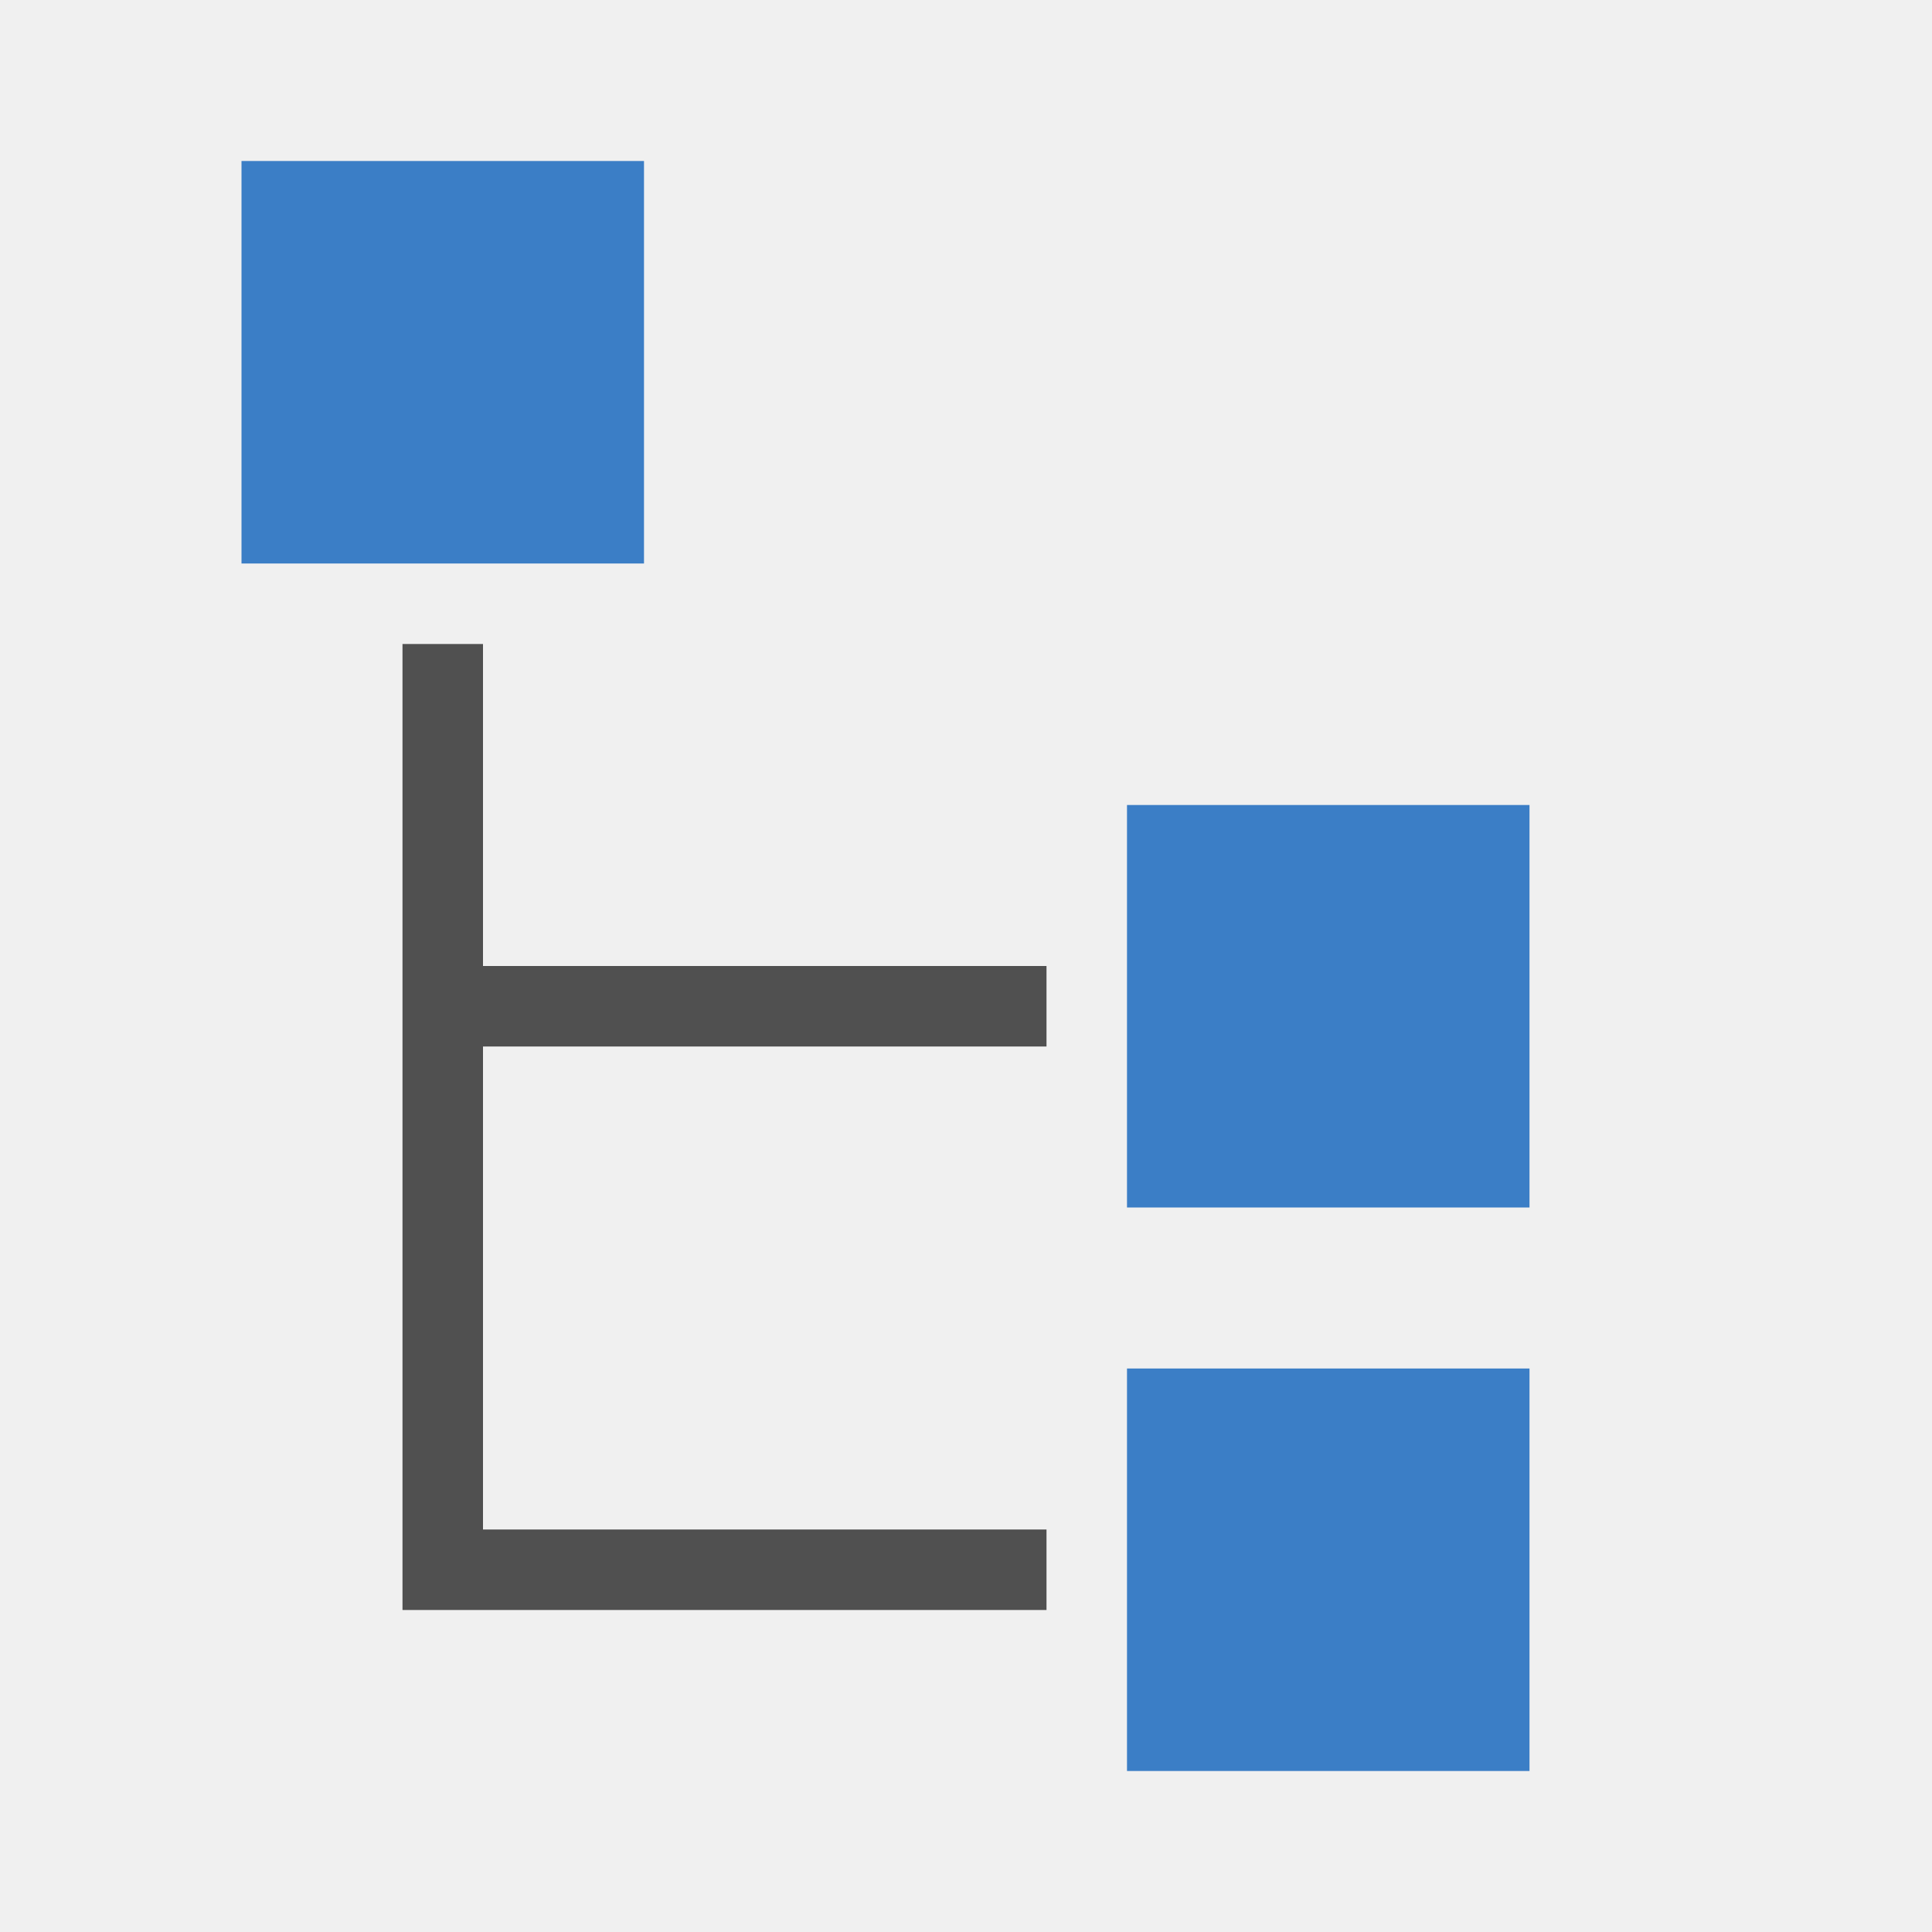
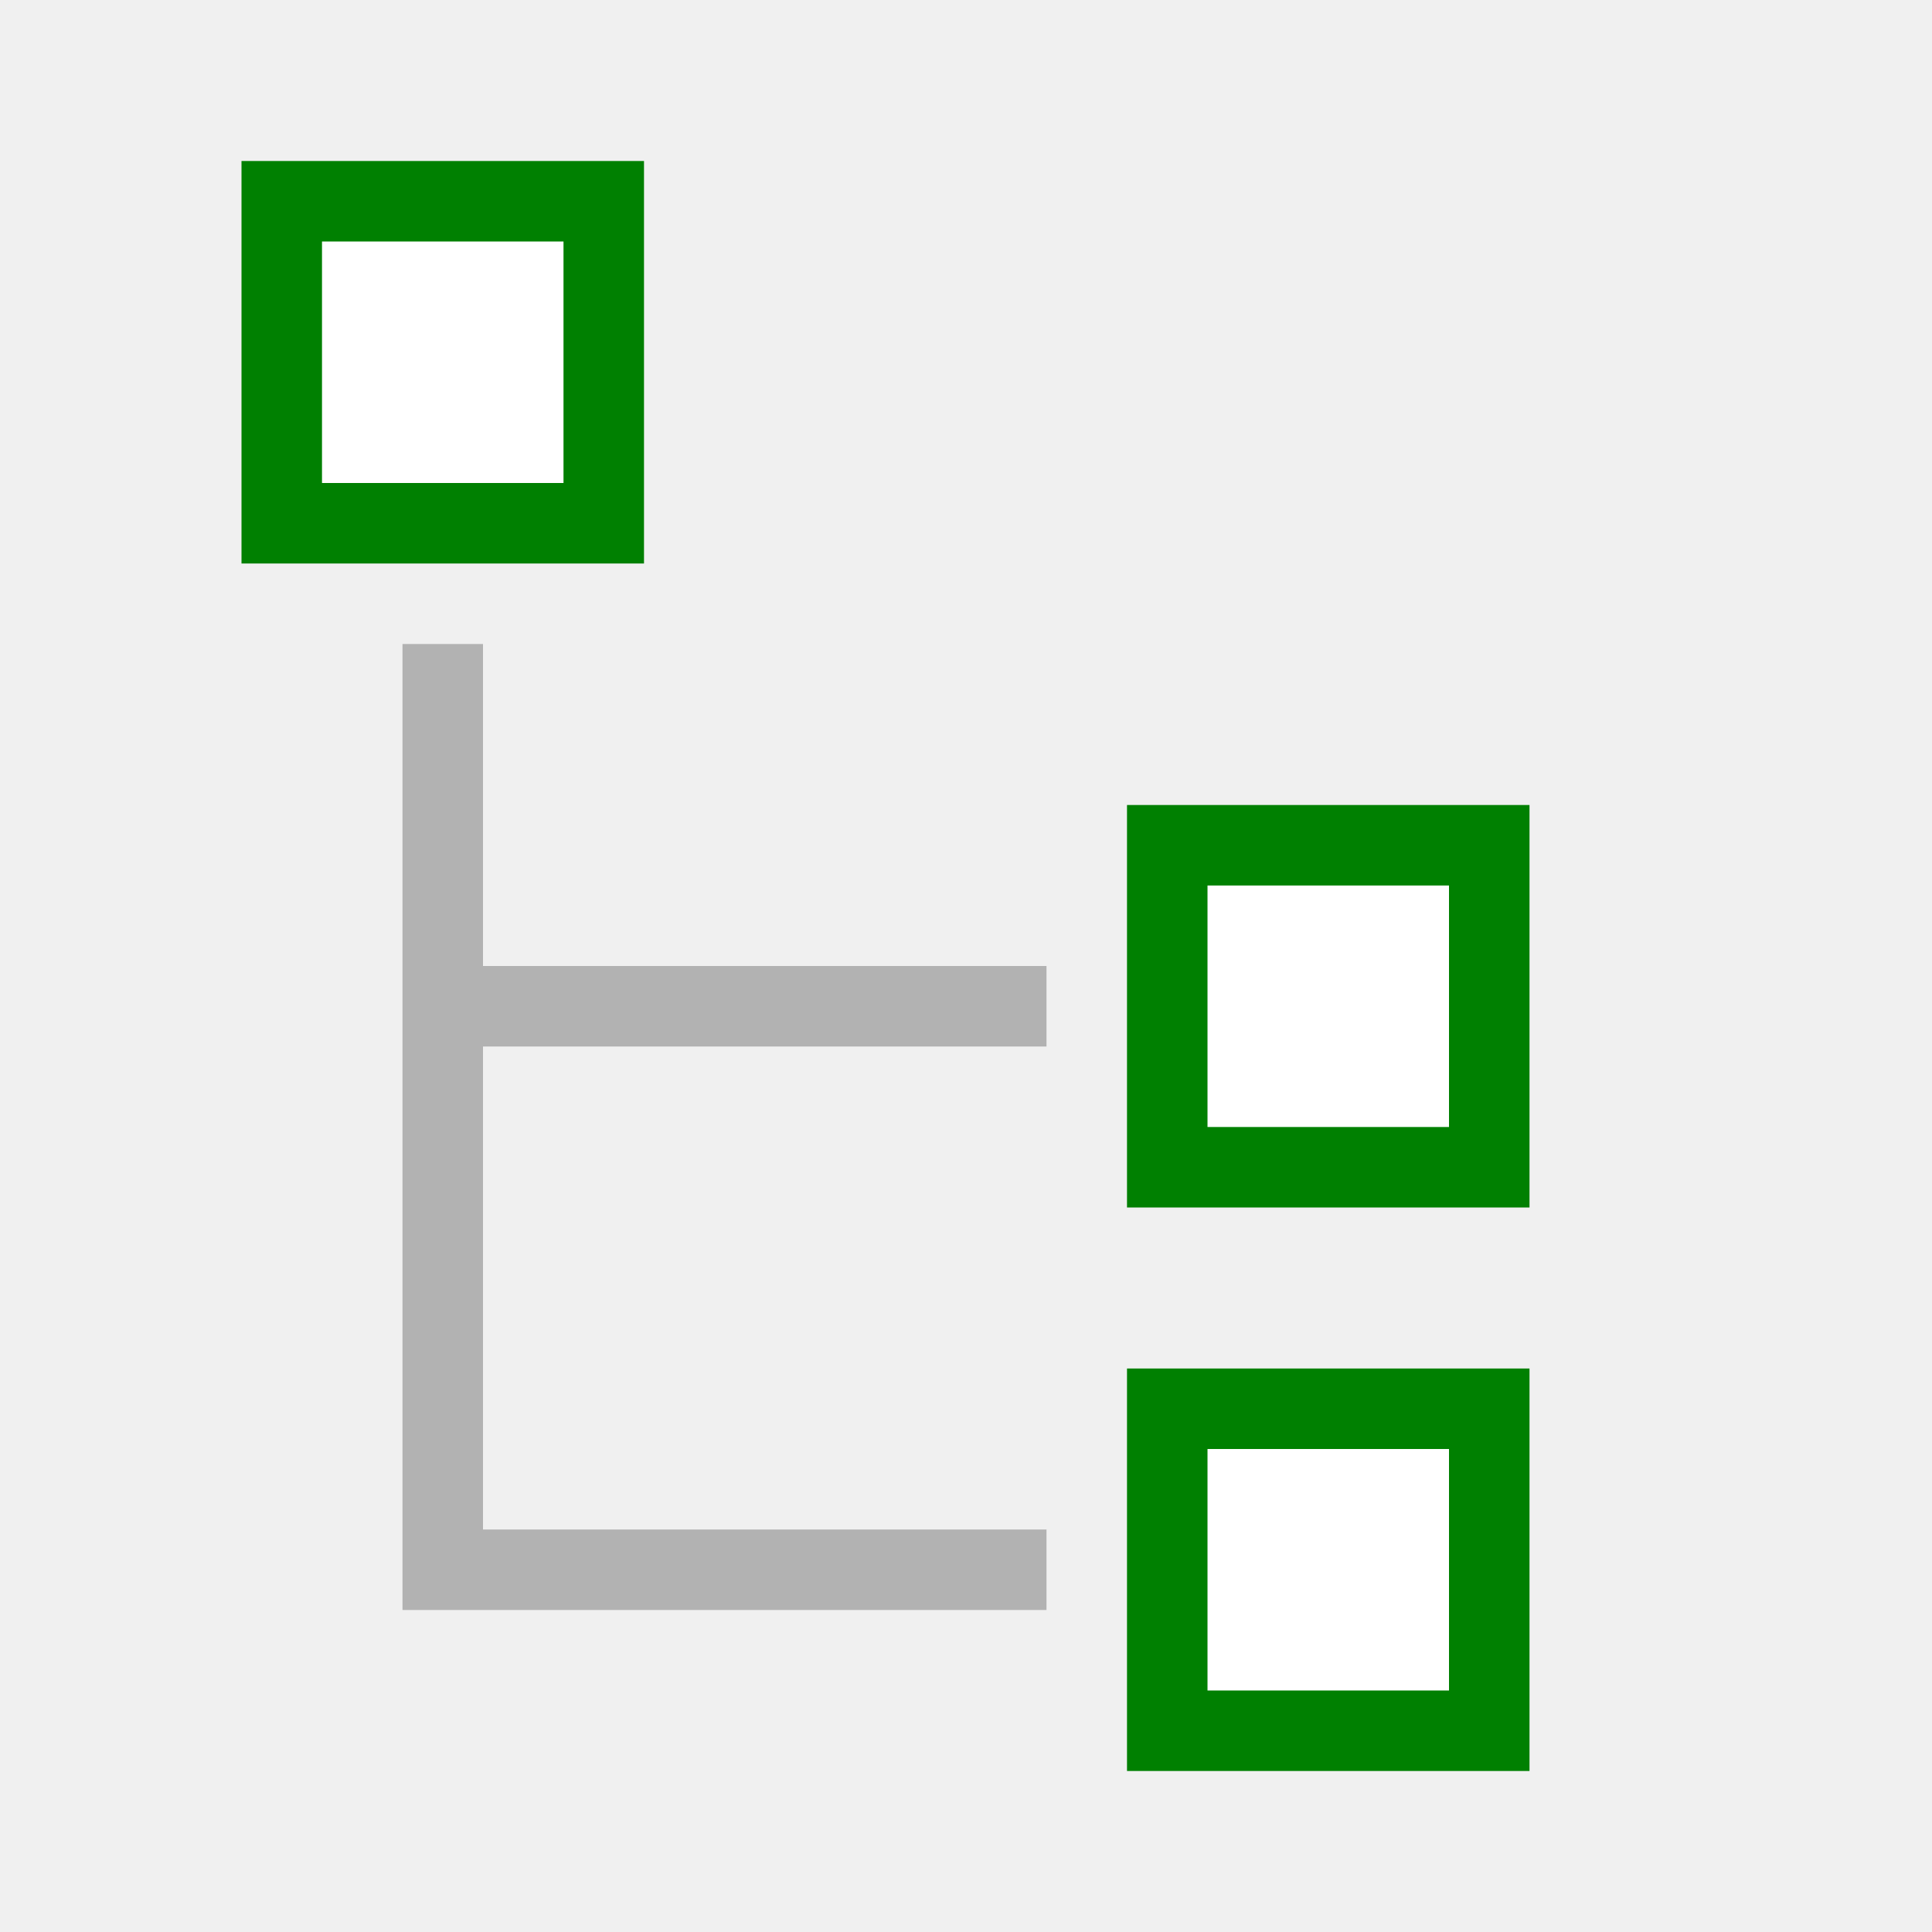
- <svg xmlns="http://www.w3.org/2000/svg" height="24" width="24">
-   <path d="m14 17h5v5h-5z" fill="#3b7ec6" fill-rule="evenodd" />
-   <path d="m14 10h5v5h-5z" fill="#3b7ec6" fill-rule="evenodd" />
-   <path d="m5.5 8v11.5h7.5" fill="none" stroke="#505050" />
-   <path d="m6 12.5h7" fill="none" stroke="#505050" />
-   <path d="m3 2h5v5h-5z" fill="#3b7ec6" fill-rule="evenodd" />
+ <svg xmlns="http://www.w3.org/2000/svg" width="24" height="24" version="1.1">
+   <g>
+     <path d="m14.5 10.5h4v4h-4z" fill="#fff" fill-rule="evenodd" stroke="#008001" />
+     <path d="m14.5 17.5h4v4h-4z" fill="#fff" fill-rule="evenodd" stroke="#008001" />
+     <path d="m5.5 8v11.5h7.5" fill="none" stroke="#b2b2b2" />
+     <path d="m6 12.5h7" fill="none" stroke="#b2b2b2" />
+     <path d="m3.5 2.5h4v4h-4z" fill="#fff" fill-rule="evenodd" stroke="#008001" />
+   </g>
</svg>
